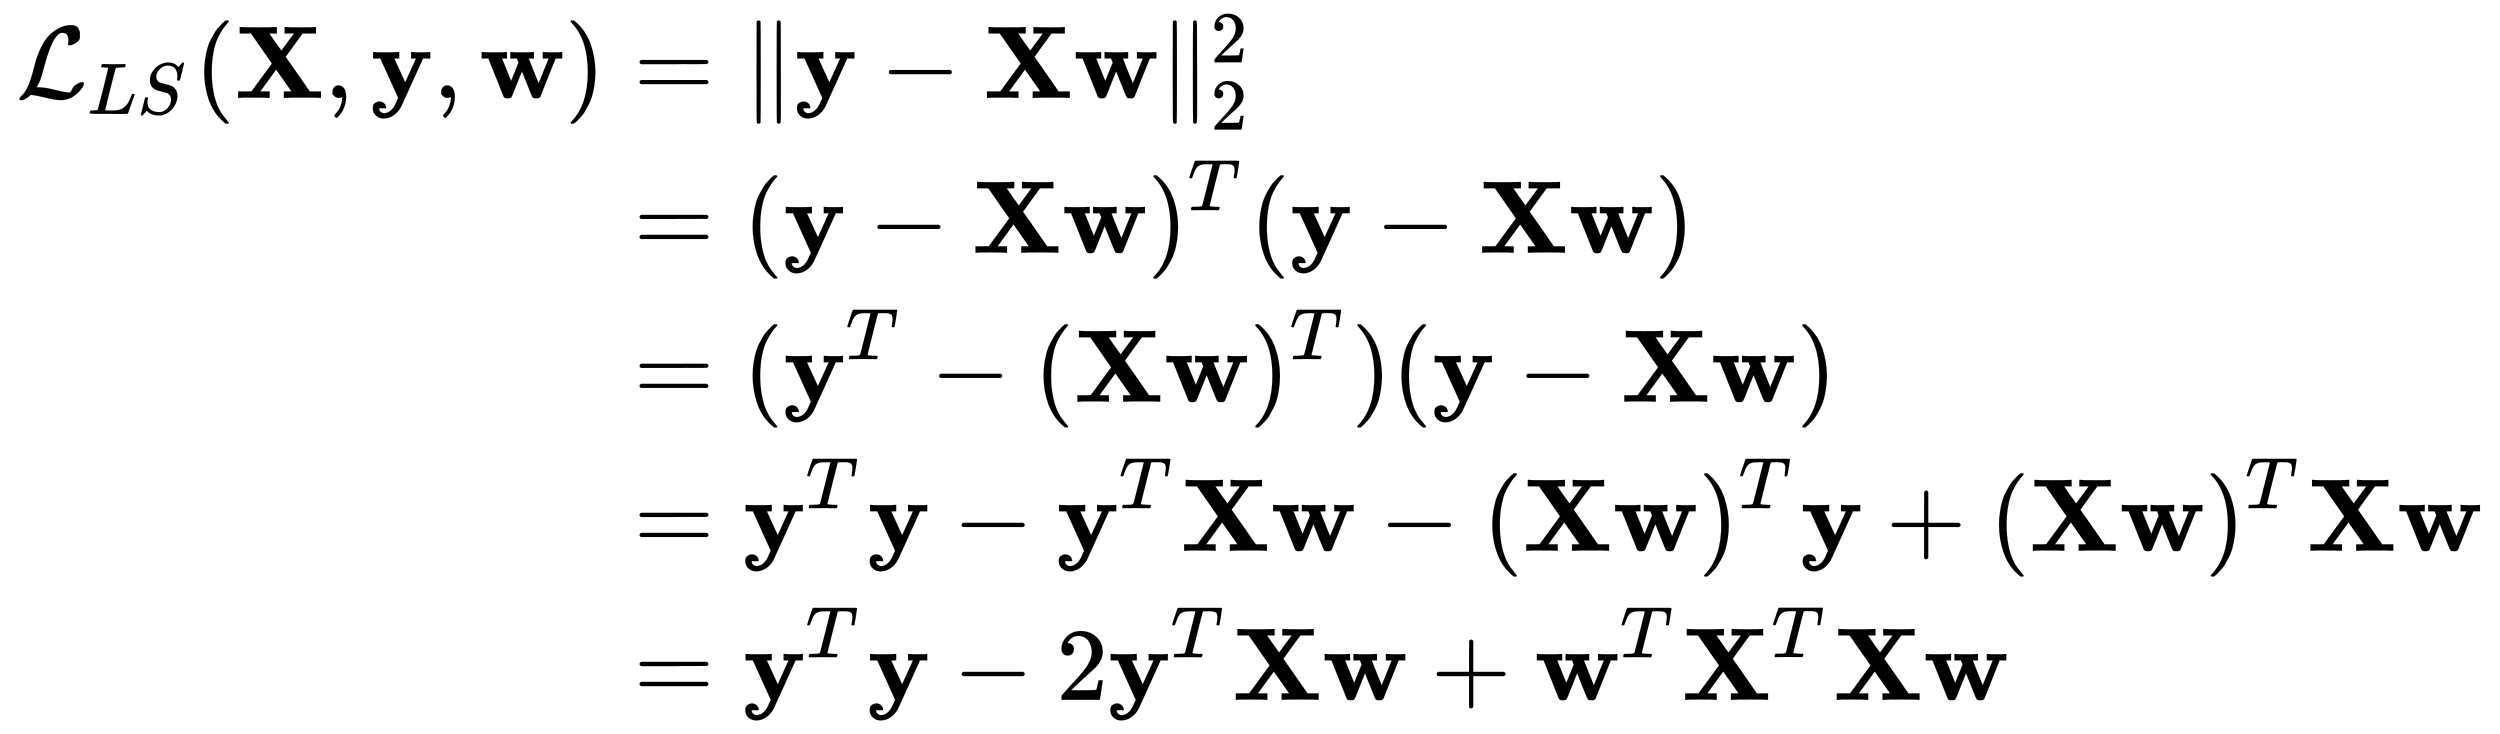
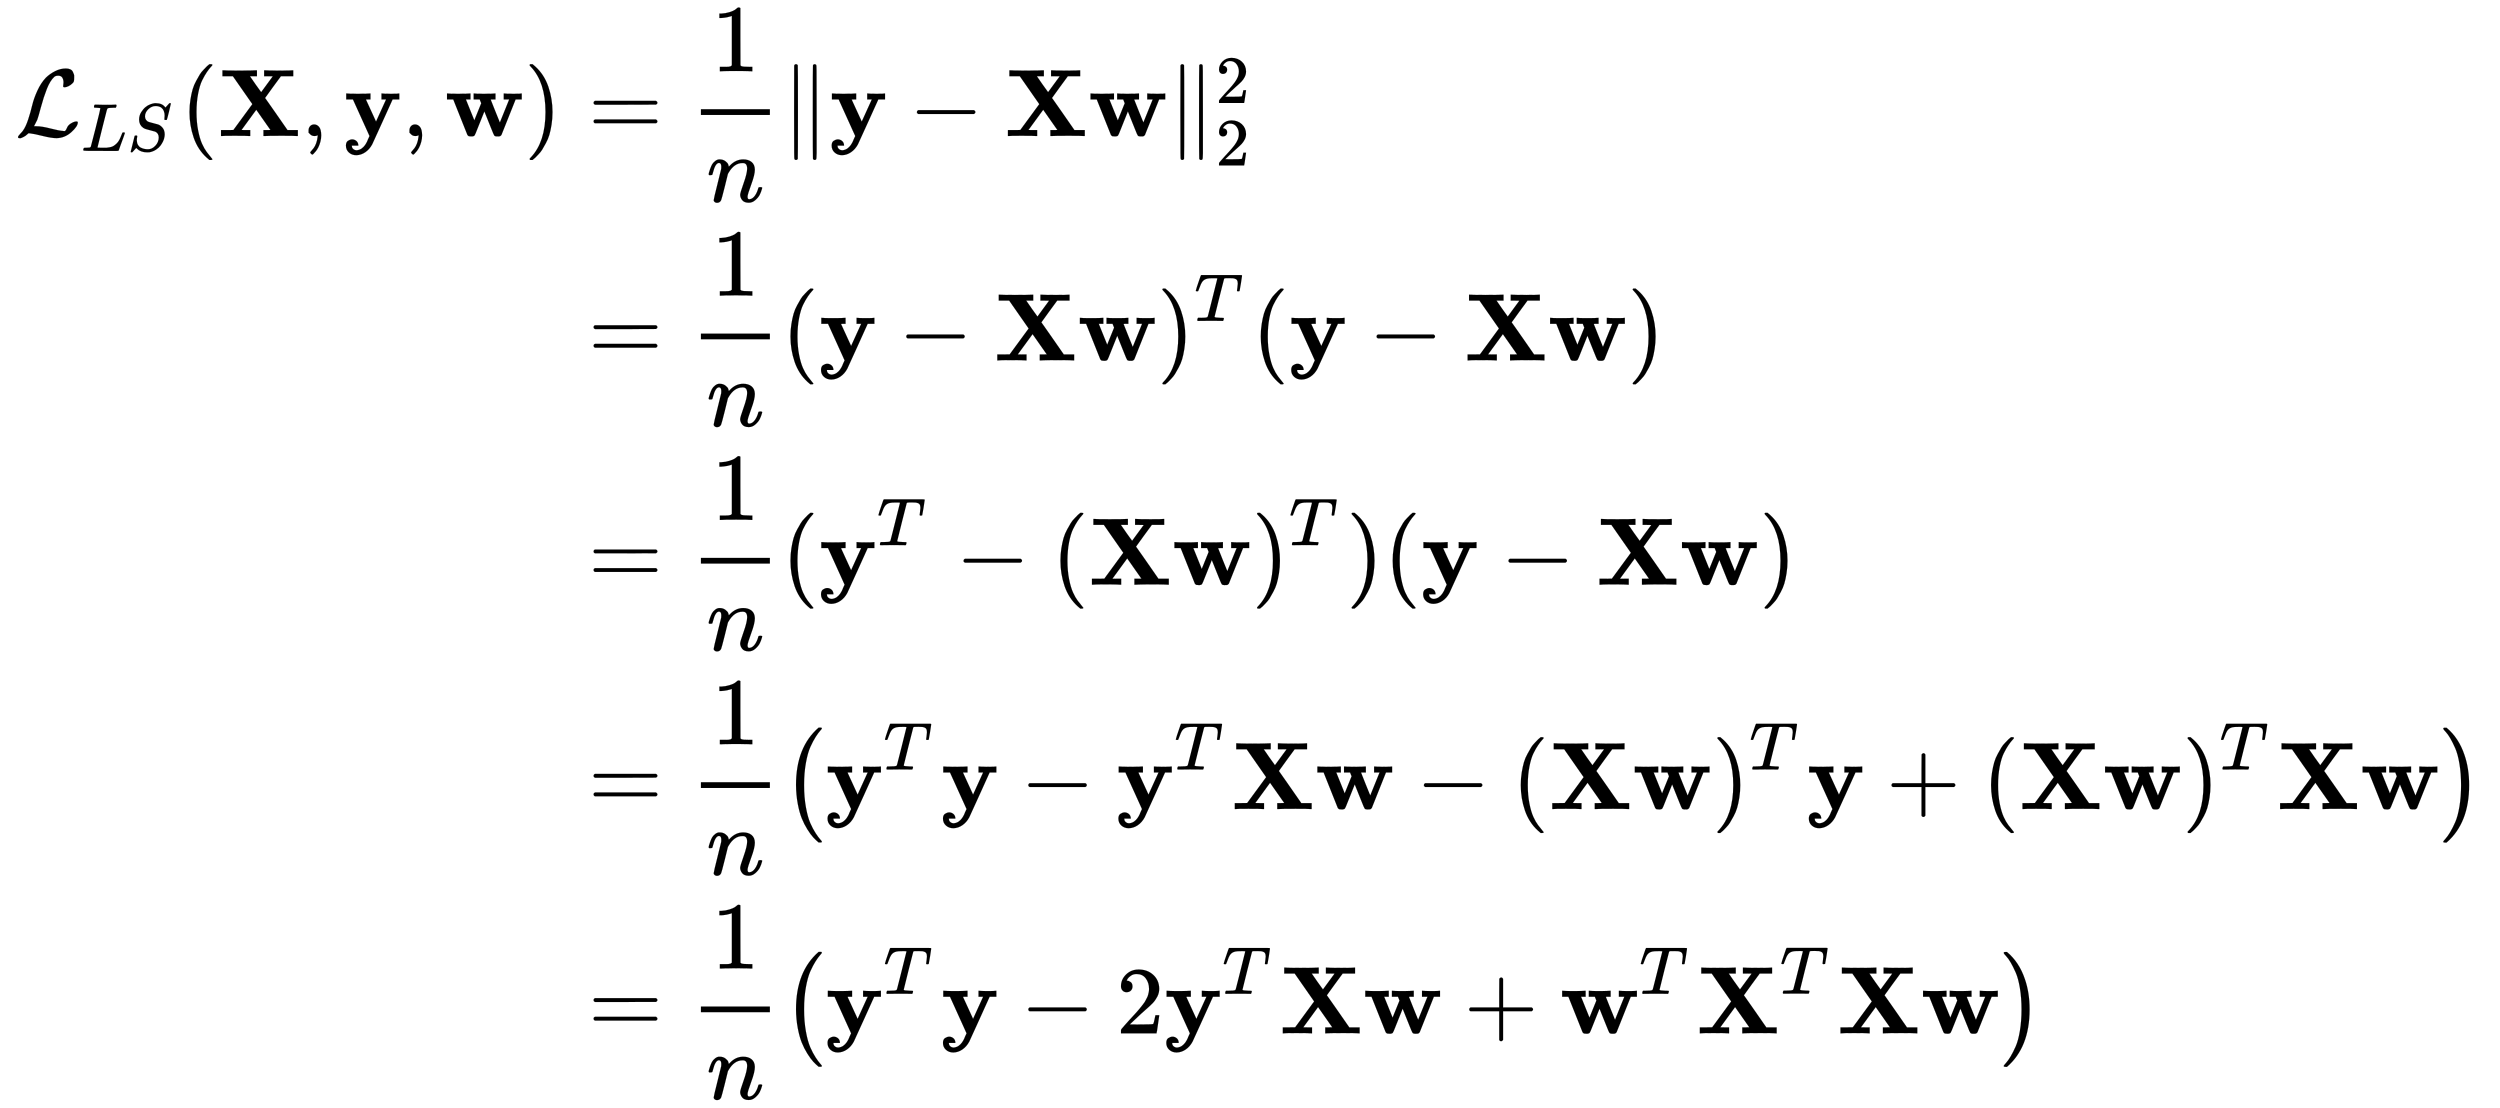
- <svg xmlns="http://www.w3.org/2000/svg" xmlns:xlink="http://www.w3.org/1999/xlink" width="56.248ex" height="16.509ex" style="vertical-align: -7.373ex; margin-bottom: -0.298ex;" viewBox="0 -3805.2 24217.7 7108.1" role="img" focusable="false" aria-labelledby="MathJax-SVG-1-Title">
+ <svg xmlns="http://www.w3.org/2000/svg" xmlns:xlink="http://www.w3.org/1999/xlink" width="60.608ex" height="26.843ex" style="vertical-align: -12.667ex; margin-bottom: -0.171ex;" viewBox="0 -6029.8 26095.2 11557.2" role="img" focusable="false" aria-labelledby="MathJax-SVG-1-Title">
  <defs aria-hidden="true">
    <path stroke-width="1" id="E2-MJCAL-4C" d="M62 -22T47 -22T32 -11Q32 -1 56 24T83 55Q113 96 138 172T180 320T234 473T323 609Q364 649 419 677T531 705Q559 705 578 696T604 671T615 645T618 623V611Q618 582 615 571T598 548Q581 531 558 520T518 509Q503 509 503 520Q503 523 505 536T507 560Q507 590 494 610T452 630Q423 630 410 617Q367 578 333 492T271 301T233 170Q211 123 204 112L198 103L224 102Q281 102 369 79T509 52H523Q535 64 544 87T579 128Q616 152 641 152Q656 152 656 142Q656 101 588 40T433 -22Q381 -22 289 1T156 28L141 29L131 20Q111 0 87 -11Z" />
    <path stroke-width="1" id="E2-MJMATHI-4C" d="M228 637Q194 637 192 641Q191 643 191 649Q191 673 202 682Q204 683 217 683Q271 680 344 680Q485 680 506 683H518Q524 677 524 674T522 656Q517 641 513 637H475Q406 636 394 628Q387 624 380 600T313 336Q297 271 279 198T252 88L243 52Q243 48 252 48T311 46H328Q360 46 379 47T428 54T478 72T522 106T564 161Q580 191 594 228T611 270Q616 273 628 273H641Q647 264 647 262T627 203T583 83T557 9Q555 4 553 3T537 0T494 -1Q483 -1 418 -1T294 0H116Q32 0 32 10Q32 17 34 24Q39 43 44 45Q48 46 59 46H65Q92 46 125 49Q139 52 144 61Q147 65 216 339T285 628Q285 635 228 637Z" />
    <path stroke-width="1" id="E2-MJMATHI-53" d="M308 24Q367 24 416 76T466 197Q466 260 414 284Q308 311 278 321T236 341Q176 383 176 462Q176 523 208 573T273 648Q302 673 343 688T407 704H418H425Q521 704 564 640Q565 640 577 653T603 682T623 704Q624 704 627 704T632 705Q645 705 645 698T617 577T585 459T569 456Q549 456 549 465Q549 471 550 475Q550 478 551 494T553 520Q553 554 544 579T526 616T501 641Q465 662 419 662Q362 662 313 616T263 510Q263 480 278 458T319 427Q323 425 389 408T456 390Q490 379 522 342T554 242Q554 216 546 186Q541 164 528 137T492 78T426 18T332 -20Q320 -22 298 -22Q199 -22 144 33L134 44L106 13Q83 -14 78 -18T65 -22Q52 -22 52 -14Q52 -11 110 221Q112 227 130 227H143Q149 221 149 216Q149 214 148 207T144 186T142 153Q144 114 160 87T203 47T255 29T308 24Z" />
    <path stroke-width="1" id="E2-MJMAIN-28" d="M94 250Q94 319 104 381T127 488T164 576T202 643T244 695T277 729T302 750H315H319Q333 750 333 741Q333 738 316 720T275 667T226 581T184 443T167 250T184 58T225 -81T274 -167T316 -220T333 -241Q333 -250 318 -250H315H302L274 -226Q180 -141 137 -14T94 250Z" />
    <path stroke-width="1" id="E2-MJMAINB-58" d="M327 0Q306 3 174 3Q52 3 43 0H33V62H98L162 63L360 333L157 624H48V686H59Q80 683 217 683Q368 683 395 686H408V624H335L393 540L452 458L573 623Q573 624 528 624H483V686H494Q515 683 646 683Q769 683 778 686H787V624H658L575 511Q493 398 493 397L508 376Q522 356 553 312T611 229L727 62H835V0H824Q803 3 667 3Q516 3 489 0H476V62H513L549 63L401 274L247 63Q247 62 292 62H338V0H327Z" />
    <path stroke-width="1" id="E2-MJMAIN-2C" d="M78 35T78 60T94 103T137 121Q165 121 187 96T210 8Q210 -27 201 -60T180 -117T154 -158T130 -185T117 -194Q113 -194 104 -185T95 -172Q95 -168 106 -156T131 -126T157 -76T173 -3V9L172 8Q170 7 167 6T161 3T152 1T140 0Q113 0 96 17Z" />
    <path stroke-width="1" id="E2-MJMAINB-79" d="M84 -102Q84 -110 87 -119T102 -138T133 -149Q148 -148 162 -143T186 -131T206 -114T222 -95T234 -76T243 -59T249 -45T252 -37L269 0L96 382H26V444H34Q49 441 146 441Q252 441 270 444H279V382H255Q232 382 232 380L337 151L442 382H394V444H401Q413 441 495 441Q568 441 574 444H580V382H510L406 152Q298 -84 297 -87Q269 -139 225 -169T131 -200Q85 -200 54 -172T23 -100Q23 -64 44 -50T87 -35Q111 -35 130 -50T152 -92V-100H84V-102Z" />
    <path stroke-width="1" id="E2-MJMAINB-77" d="M624 444Q636 441 722 441Q797 441 800 444H805V382H741L593 11Q592 10 590 8T586 4T584 2T581 0T579 -2T575 -3T571 -3T567 -4T561 -4T553 -4H542Q525 -4 518 6T490 70Q474 110 463 137L415 257L367 137Q357 111 341 72Q320 17 313 7T289 -4H277Q259 -4 253 -2T238 11L90 382H25V444H32Q47 441 140 441Q243 441 261 444H270V382H222L310 164L382 342L366 382H303V444H310Q322 441 407 441Q508 441 523 444H531V382H506Q481 382 481 380Q482 376 529 259T577 142L674 382H617V444H624Z" />
    <path stroke-width="1" id="E2-MJMAIN-29" d="M60 749L64 750Q69 750 74 750H86L114 726Q208 641 251 514T294 250Q294 182 284 119T261 12T224 -76T186 -143T145 -194T113 -227T90 -246Q87 -249 86 -250H74Q66 -250 63 -250T58 -247T55 -238Q56 -237 66 -225Q221 -64 221 250T66 725Q56 737 55 738Q55 746 60 749Z" />
    <path stroke-width="1" id="E2-MJMAIN-3D" d="M56 347Q56 360 70 367H707Q722 359 722 347Q722 336 708 328L390 327H72Q56 332 56 347ZM56 153Q56 168 72 173H708Q722 163 722 153Q722 140 707 133H70Q56 140 56 153Z" />
+     <path stroke-width="1" id="E2-MJMAIN-31" d="M213 578L200 573Q186 568 160 563T102 556H83V602H102Q149 604 189 617T245 641T273 663Q275 666 285 666Q294 666 302 660V361L303 61Q310 54 315 52T339 48T401 46H427V0H416Q395 3 257 3Q121 3 100 0H88V46H114Q136 46 152 46T177 47T193 50T201 52T207 57T213 61V578Z" />
+     <path stroke-width="1" id="E2-MJMATHI-6E" d="M21 287Q22 293 24 303T36 341T56 388T89 425T135 442Q171 442 195 424T225 390T231 369Q231 367 232 367L243 378Q304 442 382 442Q436 442 469 415T503 336T465 179T427 52Q427 26 444 26Q450 26 453 27Q482 32 505 65T540 145Q542 153 560 153Q580 153 580 145Q580 144 576 130Q568 101 554 73T508 17T439 -10Q392 -10 371 17T350 73Q350 92 386 193T423 345Q423 404 379 404H374Q288 404 229 303L222 291L189 157Q156 26 151 16Q138 -11 108 -11Q95 -11 87 -5T76 7T74 17Q74 30 112 180T152 343Q153 348 153 366Q153 405 129 405Q91 405 66 305Q60 285 60 284Q58 278 41 278H27Q21 284 21 287Z" />
    <path stroke-width="1" id="E2-MJMAIN-2225" d="M133 736Q138 750 153 750Q164 750 170 739Q172 735 172 250T170 -239Q164 -250 152 -250Q144 -250 138 -244L137 -243Q133 -241 133 -179T132 250Q132 731 133 736ZM329 739Q334 750 346 750Q353 750 361 744L362 743Q366 741 366 679T367 250T367 -178T362 -243L361 -244Q355 -250 347 -250Q335 -250 329 -239Q327 -235 327 250T329 739Z" />
    <path stroke-width="1" id="E2-MJMAIN-2212" d="M84 237T84 250T98 270H679Q694 262 694 250T679 230H98Q84 237 84 250Z" />
    <path stroke-width="1" id="E2-MJMAIN-32" d="M109 429Q82 429 66 447T50 491Q50 562 103 614T235 666Q326 666 387 610T449 465Q449 422 429 383T381 315T301 241Q265 210 201 149L142 93L218 92Q375 92 385 97Q392 99 409 186V189H449V186Q448 183 436 95T421 3V0H50V19V31Q50 38 56 46T86 81Q115 113 136 137Q145 147 170 174T204 211T233 244T261 278T284 308T305 340T320 369T333 401T340 431T343 464Q343 527 309 573T212 619Q179 619 154 602T119 569T109 550Q109 549 114 549Q132 549 151 535T170 489Q170 464 154 447T109 429Z" />
    <path stroke-width="1" id="E2-MJMATHI-54" d="M40 437Q21 437 21 445Q21 450 37 501T71 602L88 651Q93 669 101 677H569H659Q691 677 697 676T704 667Q704 661 687 553T668 444Q668 437 649 437Q640 437 637 437T631 442L629 445Q629 451 635 490T641 551Q641 586 628 604T573 629Q568 630 515 631Q469 631 457 630T439 622Q438 621 368 343T298 60Q298 48 386 46Q418 46 427 45T436 36Q436 31 433 22Q429 4 424 1L422 0Q419 0 415 0Q410 0 363 1T228 2Q99 2 64 0H49Q43 6 43 9T45 27Q49 40 55 46H83H94Q174 46 189 55Q190 56 191 56Q196 59 201 76T241 233Q258 301 269 344Q339 619 339 625Q339 630 310 630H279Q212 630 191 624Q146 614 121 583T67 467Q60 445 57 441T43 437H40Z" />
    <path stroke-width="1" id="E2-MJMAIN-2B" d="M56 237T56 250T70 270H369V420L370 570Q380 583 389 583Q402 583 409 568V270H707Q722 262 722 250T707 230H409V-68Q401 -82 391 -82H389H387Q375 -82 369 -68V230H70Q56 237 56 250Z" />
+     <path stroke-width="1" id="E2-MJSZ1-28" d="M152 251Q152 646 388 850H416Q422 844 422 841Q422 837 403 816T357 753T302 649T255 482T236 250Q236 124 255 19T301 -147T356 -251T403 -315T422 -340Q422 -343 416 -349H388Q359 -325 332 -296T271 -213T212 -97T170 56T152 251Z" />
+     <path stroke-width="1" id="E2-MJSZ1-29" d="M305 251Q305 -145 69 -349H56Q43 -349 39 -347T35 -338Q37 -333 60 -307T108 -239T160 -136T204 27T221 250T204 473T160 636T108 740T60 807T35 839Q35 850 50 850H56H69Q197 743 256 566Q305 425 305 251Z" />
  </defs>
  <g stroke="currentColor" fill="currentColor" stroke-width="0" transform="matrix(1 0 0 -1 0 0)" aria-hidden="true">
    <g transform="translate(167,0)">
      <g transform="translate(-11,0)">
-         <g transform="translate(0,2857)">
+         <g transform="translate(0,4610)">
          <use xlink:href="#E2-MJCAL-4C" x="0" y="0" />
          <g transform="translate(690,-155)">
            <use transform="scale(0.707)" xlink:href="#E2-MJMATHI-4C" x="0" y="0" />
            <use transform="scale(0.707)" xlink:href="#E2-MJMATHI-53" x="681" y="0" />
          </g>
          <use xlink:href="#E2-MJMAIN-28" x="1728" y="0" />
          <use xlink:href="#E2-MJMAINB-58" x="2118" y="0" />
          <use xlink:href="#E2-MJMAIN-2C" x="2987" y="0" />
          <use xlink:href="#E2-MJMAINB-79" x="3432" y="0" />
          <use xlink:href="#E2-MJMAIN-2C" x="4040" y="0" />
          <use xlink:href="#E2-MJMAINB-77" x="4485" y="0" />
          <use xlink:href="#E2-MJMAIN-29" x="5317" y="0" />
        </g>
      </g>
      <g transform="translate(5696,0)">
-         <g transform="translate(0,2857)">
-           <use xlink:href="#E2-MJMAIN-3D" x="277" y="0" />
-           <use xlink:href="#E2-MJMAIN-2225" x="1334" y="0" />
-           <use xlink:href="#E2-MJMAINB-79" x="1834" y="0" />
-           <use xlink:href="#E2-MJMAIN-2212" x="2664" y="0" />
-           <use xlink:href="#E2-MJMAINB-58" x="3665" y="0" />
-           <use xlink:href="#E2-MJMAINB-77" x="4534" y="0" />
-           <g transform="translate(5366,0)">
+         <g transform="translate(0,4610)">
+           <use xlink:href="#E2-MJMAIN-3D" x="277" y="0" />
+           <g transform="translate(1056,0)">
+             <g transform="translate(397,0)">
+               <rect stroke="none" width="720" height="60" x="0" y="220" />
+               <use xlink:href="#E2-MJMAIN-31" x="110" y="676" />
+               <use xlink:href="#E2-MJMATHI-6E" x="60" y="-686" />
+             </g>
+           </g>
+           <use xlink:href="#E2-MJMAIN-2225" x="2294" y="0" />
+           <use xlink:href="#E2-MJMAINB-79" x="2795" y="0" />
+           <use xlink:href="#E2-MJMAIN-2212" x="3624" y="0" />
+           <use xlink:href="#E2-MJMAINB-58" x="4625" y="0" />
+           <use xlink:href="#E2-MJMAINB-77" x="5495" y="0" />
+           <g transform="translate(6326,0)">
            <use xlink:href="#E2-MJMAIN-2225" x="0" y="0" />
            <use transform="scale(0.707)" xlink:href="#E2-MJMAIN-32" x="707" y="488" />
            <use transform="scale(0.707)" xlink:href="#E2-MJMAIN-32" x="707" y="-435" />
          </g>
        </g>
-         <g transform="translate(0,1357)">
-           <use xlink:href="#E2-MJMAIN-3D" x="277" y="0" />
-           <use xlink:href="#E2-MJMAIN-28" x="1334" y="0" />
-           <use xlink:href="#E2-MJMAINB-79" x="1723" y="0" />
-           <use xlink:href="#E2-MJMAIN-2212" x="2553" y="0" />
-           <use xlink:href="#E2-MJMAINB-58" x="3554" y="0" />
-           <use xlink:href="#E2-MJMAINB-77" x="4423" y="0" />
-           <g transform="translate(5255,0)">
+         <g transform="translate(0,2268)">
+           <use xlink:href="#E2-MJMAIN-3D" x="277" y="0" />
+           <g transform="translate(1056,0)">
+             <g transform="translate(397,0)">
+               <rect stroke="none" width="720" height="60" x="0" y="220" />
+               <use xlink:href="#E2-MJMAIN-31" x="110" y="676" />
+               <use xlink:href="#E2-MJMATHI-6E" x="60" y="-686" />
+             </g>
+           </g>
+           <use xlink:href="#E2-MJMAIN-28" x="2294" y="0" />
+           <use xlink:href="#E2-MJMAINB-79" x="2684" y="0" />
+           <use xlink:href="#E2-MJMAIN-2212" x="3513" y="0" />
+           <use xlink:href="#E2-MJMAINB-58" x="4514" y="0" />
+           <use xlink:href="#E2-MJMAINB-77" x="5384" y="0" />
+           <g transform="translate(6215,0)">
            <use xlink:href="#E2-MJMAIN-29" x="0" y="0" />
            <use transform="scale(0.707)" xlink:href="#E2-MJMATHI-54" x="550" y="583" />
          </g>
-           <use xlink:href="#E2-MJMAIN-28" x="6242" y="0" />
-           <use xlink:href="#E2-MJMAINB-79" x="6632" y="0" />
-           <use xlink:href="#E2-MJMAIN-2212" x="7461" y="0" />
-           <use xlink:href="#E2-MJMAINB-58" x="8462" y="0" />
-           <use xlink:href="#E2-MJMAINB-77" x="9332" y="0" />
-           <use xlink:href="#E2-MJMAIN-29" x="10163" y="0" />
-         </g>
-         <g transform="translate(0,-86)">
-           <use xlink:href="#E2-MJMAIN-3D" x="277" y="0" />
-           <use xlink:href="#E2-MJMAIN-28" x="1334" y="0" />
-           <g transform="translate(1723,0)">
+           <use xlink:href="#E2-MJMAIN-28" x="7203" y="0" />
+           <use xlink:href="#E2-MJMAINB-79" x="7592" y="0" />
+           <use xlink:href="#E2-MJMAIN-2212" x="8422" y="0" />
+           <use xlink:href="#E2-MJMAINB-58" x="9423" y="0" />
+           <use xlink:href="#E2-MJMAINB-77" x="10292" y="0" />
+           <use xlink:href="#E2-MJMAIN-29" x="11124" y="0" />
+         </g>
+         <g transform="translate(0,-73)">
+           <use xlink:href="#E2-MJMAIN-3D" x="277" y="0" />
+           <g transform="translate(1056,0)">
+             <g transform="translate(397,0)">
+               <rect stroke="none" width="720" height="60" x="0" y="220" />
+               <use xlink:href="#E2-MJMAIN-31" x="110" y="676" />
+               <use xlink:href="#E2-MJMATHI-6E" x="60" y="-686" />
+             </g>
+           </g>
+           <use xlink:href="#E2-MJMAIN-28" x="2294" y="0" />
+           <g transform="translate(2684,0)">
            <use xlink:href="#E2-MJMAINB-79" x="0" y="0" />
            <use transform="scale(0.707)" xlink:href="#E2-MJMATHI-54" x="859" y="583" />
          </g>
-           <use xlink:href="#E2-MJMAIN-2212" x="3151" y="0" />
-           <use xlink:href="#E2-MJMAIN-28" x="4152" y="0" />
-           <use xlink:href="#E2-MJMAINB-58" x="4541" y="0" />
-           <use xlink:href="#E2-MJMAINB-77" x="5411" y="0" />
-           <g transform="translate(6242,0)">
+           <use xlink:href="#E2-MJMAIN-2212" x="4111" y="0" />
+           <use xlink:href="#E2-MJMAIN-28" x="5112" y="0" />
+           <use xlink:href="#E2-MJMAINB-58" x="5502" y="0" />
+           <use xlink:href="#E2-MJMAINB-77" x="6371" y="0" />
+           <g transform="translate(7203,0)">
            <use xlink:href="#E2-MJMAIN-29" x="0" y="0" />
            <use transform="scale(0.707)" xlink:href="#E2-MJMATHI-54" x="550" y="583" />
          </g>
-           <use xlink:href="#E2-MJMAIN-29" x="7230" y="0" />
-           <use xlink:href="#E2-MJMAIN-28" x="7619" y="0" />
-           <use xlink:href="#E2-MJMAINB-79" x="8009" y="0" />
-           <use xlink:href="#E2-MJMAIN-2212" x="8839" y="0" />
-           <use xlink:href="#E2-MJMAINB-58" x="9839" y="0" />
-           <use xlink:href="#E2-MJMAINB-77" x="10709" y="0" />
-           <use xlink:href="#E2-MJMAIN-29" x="11540" y="0" />
-         </g>
-         <g transform="translate(0,-1530)">
-           <use xlink:href="#E2-MJMAIN-3D" x="277" y="0" />
-           <g transform="translate(1334,0)">
-             <use xlink:href="#E2-MJMAINB-79" x="0" y="0" />
-             <use transform="scale(0.707)" xlink:href="#E2-MJMATHI-54" x="859" y="583" />
-           </g>
-           <use xlink:href="#E2-MJMAINB-79" x="2539" y="0" />
-           <use xlink:href="#E2-MJMAIN-2212" x="3369" y="0" />
-           <g transform="translate(4370,0)">
-             <use xlink:href="#E2-MJMAINB-79" x="0" y="0" />
-             <use transform="scale(0.707)" xlink:href="#E2-MJMATHI-54" x="859" y="583" />
-           </g>
-           <use xlink:href="#E2-MJMAINB-58" x="5575" y="0" />
-           <use xlink:href="#E2-MJMAINB-77" x="6445" y="0" />
-           <use xlink:href="#E2-MJMAIN-2212" x="7499" y="0" />
-           <use xlink:href="#E2-MJMAIN-28" x="8499" y="0" />
-           <use xlink:href="#E2-MJMAINB-58" x="8889" y="0" />
-           <use xlink:href="#E2-MJMAINB-77" x="9758" y="0" />
-           <g transform="translate(10590,0)">
-             <use xlink:href="#E2-MJMAIN-29" x="0" y="0" />
-             <use transform="scale(0.707)" xlink:href="#E2-MJMATHI-54" x="550" y="583" />
-           </g>
-           <use xlink:href="#E2-MJMAINB-79" x="11577" y="0" />
-           <use xlink:href="#E2-MJMAIN-2B" x="12407" y="0" />
-           <use xlink:href="#E2-MJMAIN-28" x="13408" y="0" />
-           <use xlink:href="#E2-MJMAINB-58" x="13797" y="0" />
-           <use xlink:href="#E2-MJMAINB-77" x="14667" y="0" />
-           <g transform="translate(15498,0)">
-             <use xlink:href="#E2-MJMAIN-29" x="0" y="0" />
-             <use transform="scale(0.707)" xlink:href="#E2-MJMATHI-54" x="550" y="583" />
-           </g>
-           <use xlink:href="#E2-MJMAINB-58" x="16486" y="0" />
-           <use xlink:href="#E2-MJMAINB-77" x="17356" y="0" />
-         </g>
-         <g transform="translate(0,-2974)">
-           <use xlink:href="#E2-MJMAIN-3D" x="277" y="0" />
-           <g transform="translate(1334,0)">
-             <use xlink:href="#E2-MJMAINB-79" x="0" y="0" />
-             <use transform="scale(0.707)" xlink:href="#E2-MJMATHI-54" x="859" y="583" />
-           </g>
-           <use xlink:href="#E2-MJMAINB-79" x="2539" y="0" />
-           <use xlink:href="#E2-MJMAIN-2212" x="3369" y="0" />
-           <use xlink:href="#E2-MJMAIN-32" x="4370" y="0" />
-           <g transform="translate(4870,0)">
-             <use xlink:href="#E2-MJMAINB-79" x="0" y="0" />
-             <use transform="scale(0.707)" xlink:href="#E2-MJMATHI-54" x="859" y="583" />
-           </g>
-           <use xlink:href="#E2-MJMAINB-58" x="6076" y="0" />
-           <use xlink:href="#E2-MJMAINB-77" x="6945" y="0" />
-           <use xlink:href="#E2-MJMAIN-2B" x="7999" y="0" />
-           <g transform="translate(9000,0)">
-             <use xlink:href="#E2-MJMAINB-77" x="0" y="0" />
-             <use transform="scale(0.707)" xlink:href="#E2-MJMATHI-54" x="1175" y="583" />
-           </g>
-           <g transform="translate(10429,0)">
-             <use xlink:href="#E2-MJMAINB-58" x="0" y="0" />
-             <use transform="scale(0.707)" xlink:href="#E2-MJMATHI-54" x="1229" y="585" />
-           </g>
-           <use xlink:href="#E2-MJMAINB-58" x="11897" y="0" />
-           <use xlink:href="#E2-MJMAINB-77" x="12767" y="0" />
+           <use xlink:href="#E2-MJMAIN-29" x="8190" y="0" />
+           <use xlink:href="#E2-MJMAIN-28" x="8580" y="0" />
+           <use xlink:href="#E2-MJMAINB-79" x="8969" y="0" />
+           <use xlink:href="#E2-MJMAIN-2212" x="9799" y="0" />
+           <use xlink:href="#E2-MJMAINB-58" x="10800" y="0" />
+           <use xlink:href="#E2-MJMAINB-77" x="11669" y="0" />
+           <use xlink:href="#E2-MJMAIN-29" x="12501" y="0" />
+         </g>
+         <g transform="translate(0,-2415)">
+           <use xlink:href="#E2-MJMAIN-3D" x="277" y="0" />
+           <g transform="translate(1056,0)">
+             <g transform="translate(397,0)">
+               <rect stroke="none" width="720" height="60" x="0" y="220" />
+               <use xlink:href="#E2-MJMAIN-31" x="110" y="676" />
+               <use xlink:href="#E2-MJMATHI-6E" x="60" y="-686" />
+             </g>
+           </g>
+           <g transform="translate(2294,0)">
+             <use xlink:href="#E2-MJSZ1-28" />
+             <g transform="translate(458,0)">
+               <use xlink:href="#E2-MJMAINB-79" x="0" y="0" />
+               <use transform="scale(0.707)" xlink:href="#E2-MJMATHI-54" x="859" y="583" />
+               <use xlink:href="#E2-MJMAINB-79" x="1205" y="0" />
+               <use xlink:href="#E2-MJMAIN-2212" x="2035" y="0" />
+               <g transform="translate(3036,0)">
+                 <use xlink:href="#E2-MJMAINB-79" x="0" y="0" />
+                 <use transform="scale(0.707)" xlink:href="#E2-MJMATHI-54" x="859" y="583" />
+               </g>
+               <use xlink:href="#E2-MJMAINB-58" x="4241" y="0" />
+               <use xlink:href="#E2-MJMAINB-77" x="5111" y="0" />
+               <use xlink:href="#E2-MJMAIN-2212" x="6164" y="0" />
+               <use xlink:href="#E2-MJMAIN-28" x="7165" y="0" />
+               <use xlink:href="#E2-MJMAINB-58" x="7555" y="0" />
+               <use xlink:href="#E2-MJMAINB-77" x="8424" y="0" />
+               <g transform="translate(9256,0)">
+                 <use xlink:href="#E2-MJMAIN-29" x="0" y="0" />
+                 <use transform="scale(0.707)" xlink:href="#E2-MJMATHI-54" x="550" y="583" />
+               </g>
+               <use xlink:href="#E2-MJMAINB-79" x="10243" y="0" />
+               <use xlink:href="#E2-MJMAIN-2B" x="11073" y="0" />
+               <use xlink:href="#E2-MJMAIN-28" x="12074" y="0" />
+               <use xlink:href="#E2-MJMAINB-58" x="12463" y="0" />
+               <use xlink:href="#E2-MJMAINB-77" x="13333" y="0" />
+               <g transform="translate(14164,0)">
+                 <use xlink:href="#E2-MJMAIN-29" x="0" y="0" />
+                 <use transform="scale(0.707)" xlink:href="#E2-MJMATHI-54" x="550" y="583" />
+               </g>
+               <use xlink:href="#E2-MJMAINB-58" x="15152" y="0" />
+               <use xlink:href="#E2-MJMAINB-77" x="16021" y="0" />
+             </g>
+             <use xlink:href="#E2-MJSZ1-29" x="17311" y="-1" />
+           </g>
+         </g>
+         <g transform="translate(0,-4756)">
+           <use xlink:href="#E2-MJMAIN-3D" x="277" y="0" />
+           <g transform="translate(1056,0)">
+             <g transform="translate(397,0)">
+               <rect stroke="none" width="720" height="60" x="0" y="220" />
+               <use xlink:href="#E2-MJMAIN-31" x="110" y="676" />
+               <use xlink:href="#E2-MJMATHI-6E" x="60" y="-686" />
+             </g>
+           </g>
+           <g transform="translate(2294,0)">
+             <use xlink:href="#E2-MJSZ1-28" />
+             <g transform="translate(458,0)">
+               <use xlink:href="#E2-MJMAINB-79" x="0" y="0" />
+               <use transform="scale(0.707)" xlink:href="#E2-MJMATHI-54" x="859" y="583" />
+               <use xlink:href="#E2-MJMAINB-79" x="1205" y="0" />
+               <use xlink:href="#E2-MJMAIN-2212" x="2035" y="0" />
+               <use xlink:href="#E2-MJMAIN-32" x="3036" y="0" />
+               <g transform="translate(3536,0)">
+                 <use xlink:href="#E2-MJMAINB-79" x="0" y="0" />
+                 <use transform="scale(0.707)" xlink:href="#E2-MJMATHI-54" x="859" y="583" />
+               </g>
+               <use xlink:href="#E2-MJMAINB-58" x="4742" y="0" />
+               <use xlink:href="#E2-MJMAINB-77" x="5611" y="0" />
+               <use xlink:href="#E2-MJMAIN-2B" x="6665" y="0" />
+               <g transform="translate(7666,0)">
+                 <use xlink:href="#E2-MJMAINB-77" x="0" y="0" />
+                 <use transform="scale(0.707)" xlink:href="#E2-MJMATHI-54" x="1175" y="583" />
+               </g>
+               <g transform="translate(9095,0)">
+                 <use xlink:href="#E2-MJMAINB-58" x="0" y="0" />
+                 <use transform="scale(0.707)" xlink:href="#E2-MJMATHI-54" x="1229" y="585" />
+               </g>
+               <use xlink:href="#E2-MJMAINB-58" x="10563" y="0" />
+               <use xlink:href="#E2-MJMAINB-77" x="11433" y="0" />
+             </g>
+             <use xlink:href="#E2-MJSZ1-29" x="12723" y="-1" />
+           </g>
        </g>
      </g>
    </g>
  </g>
</svg>
